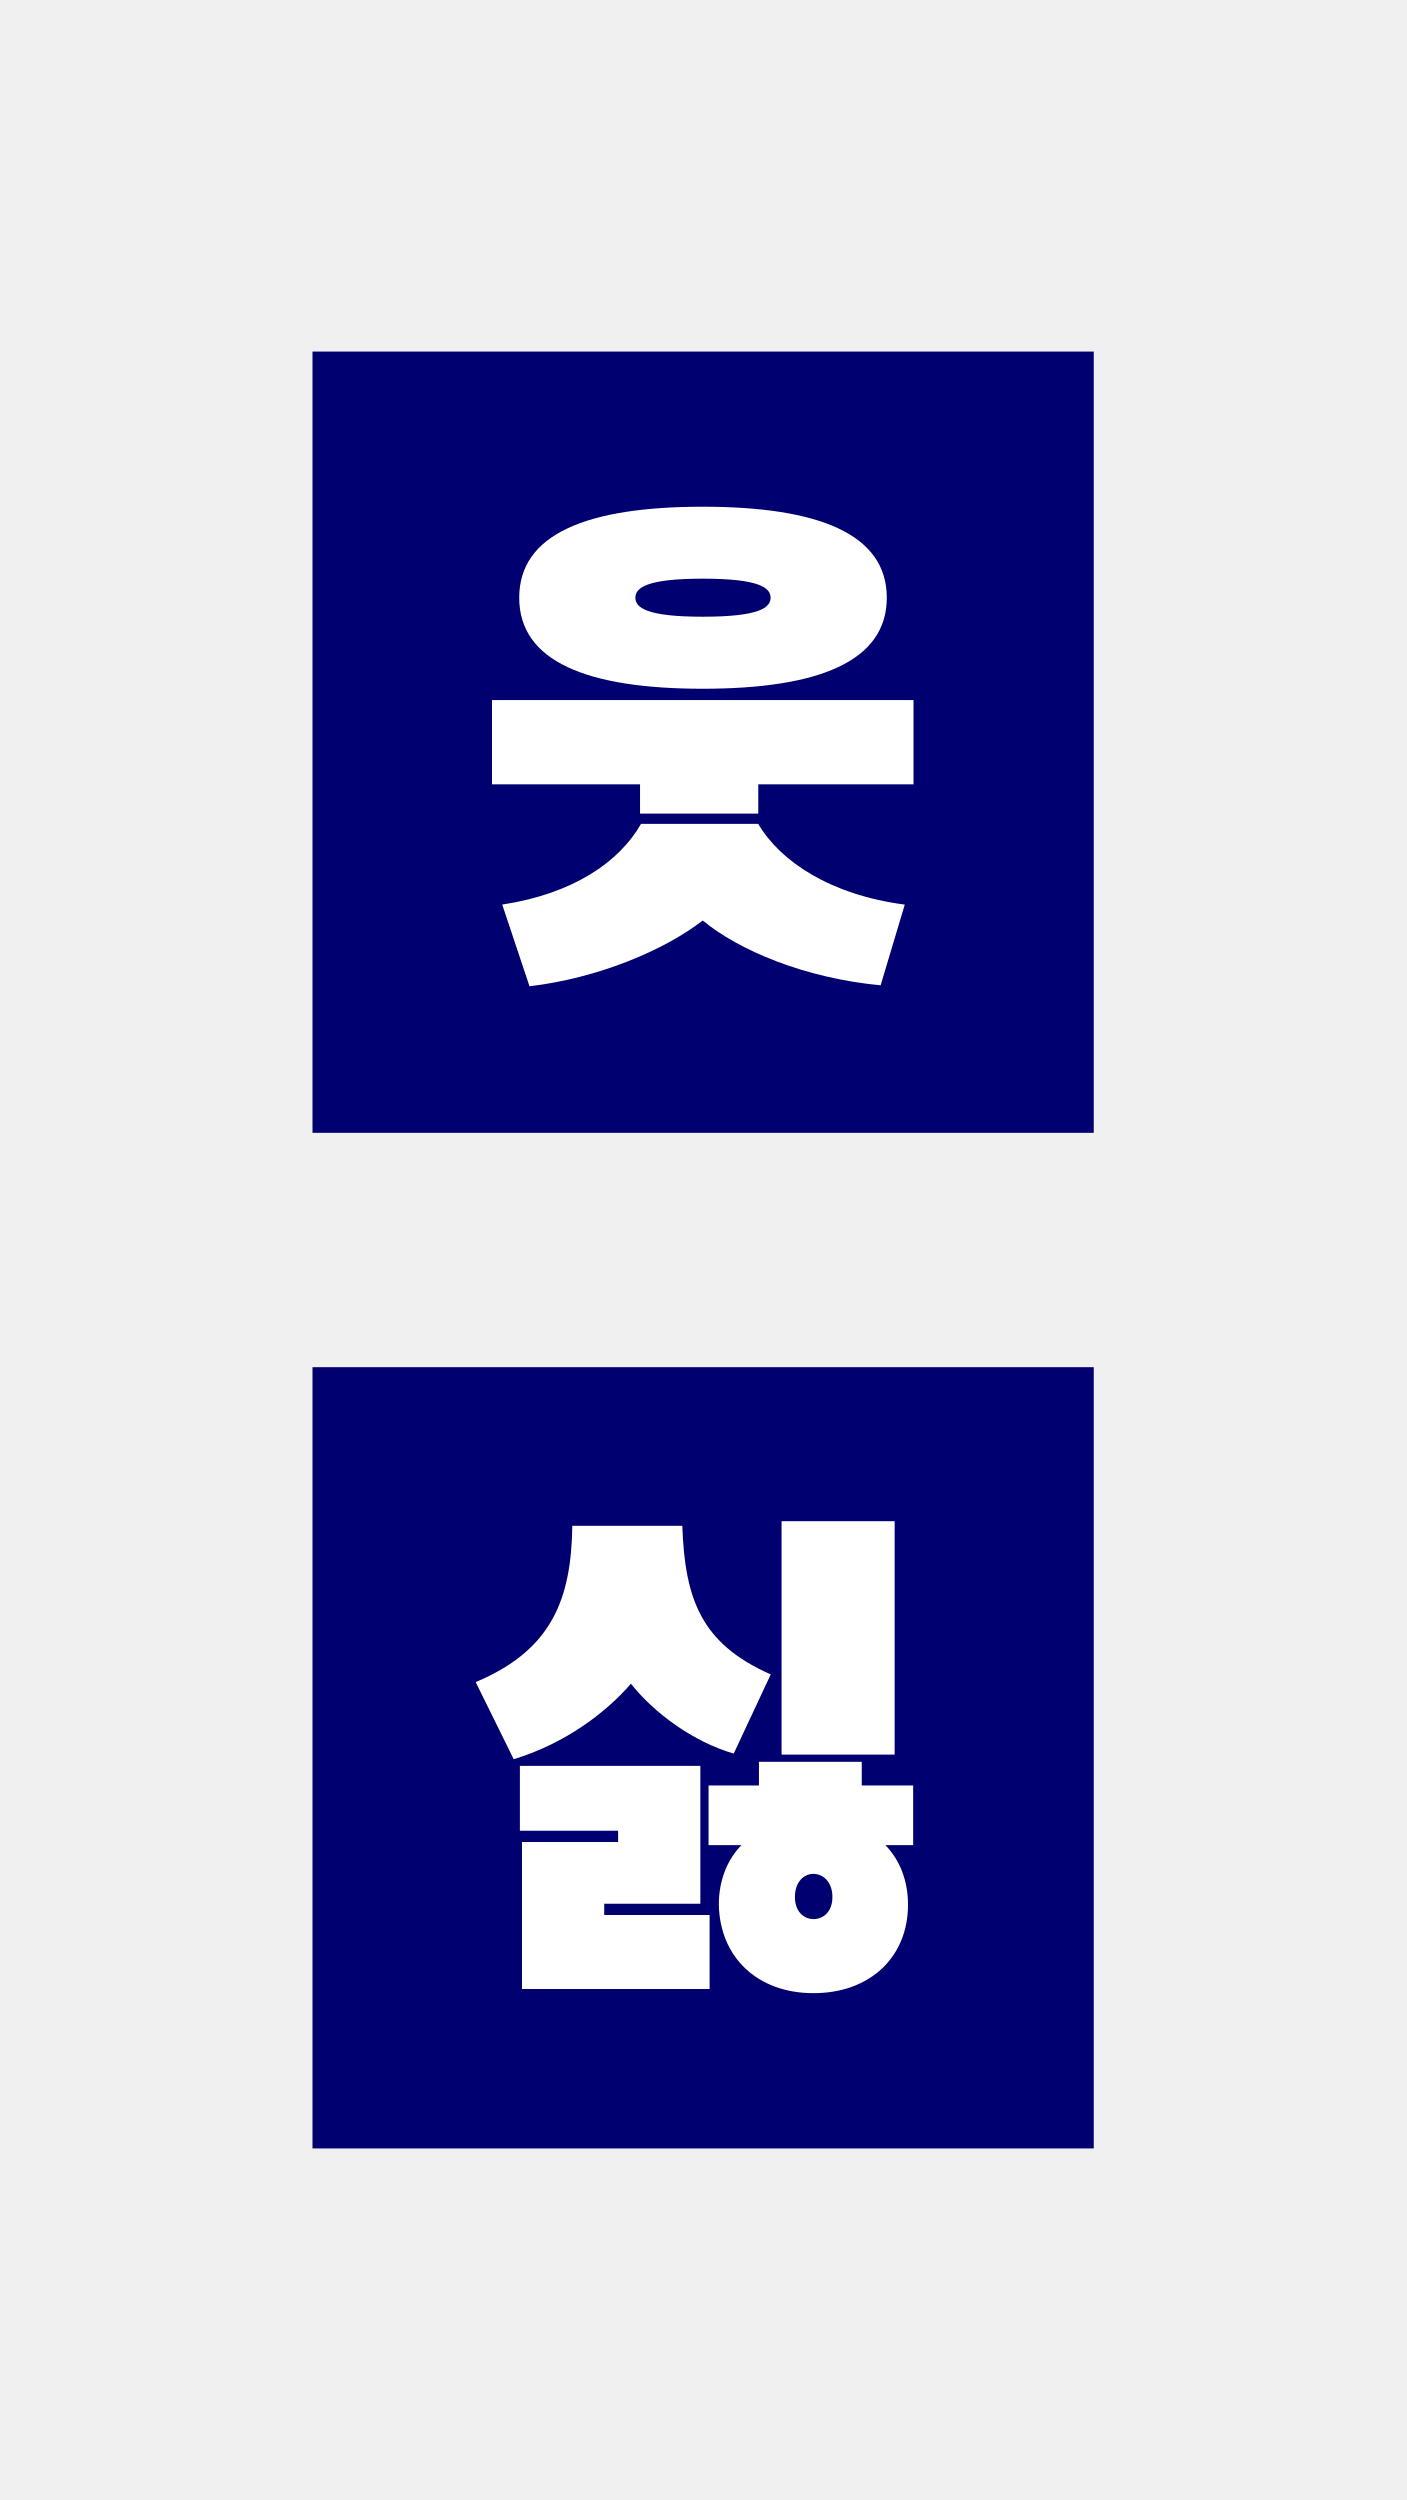
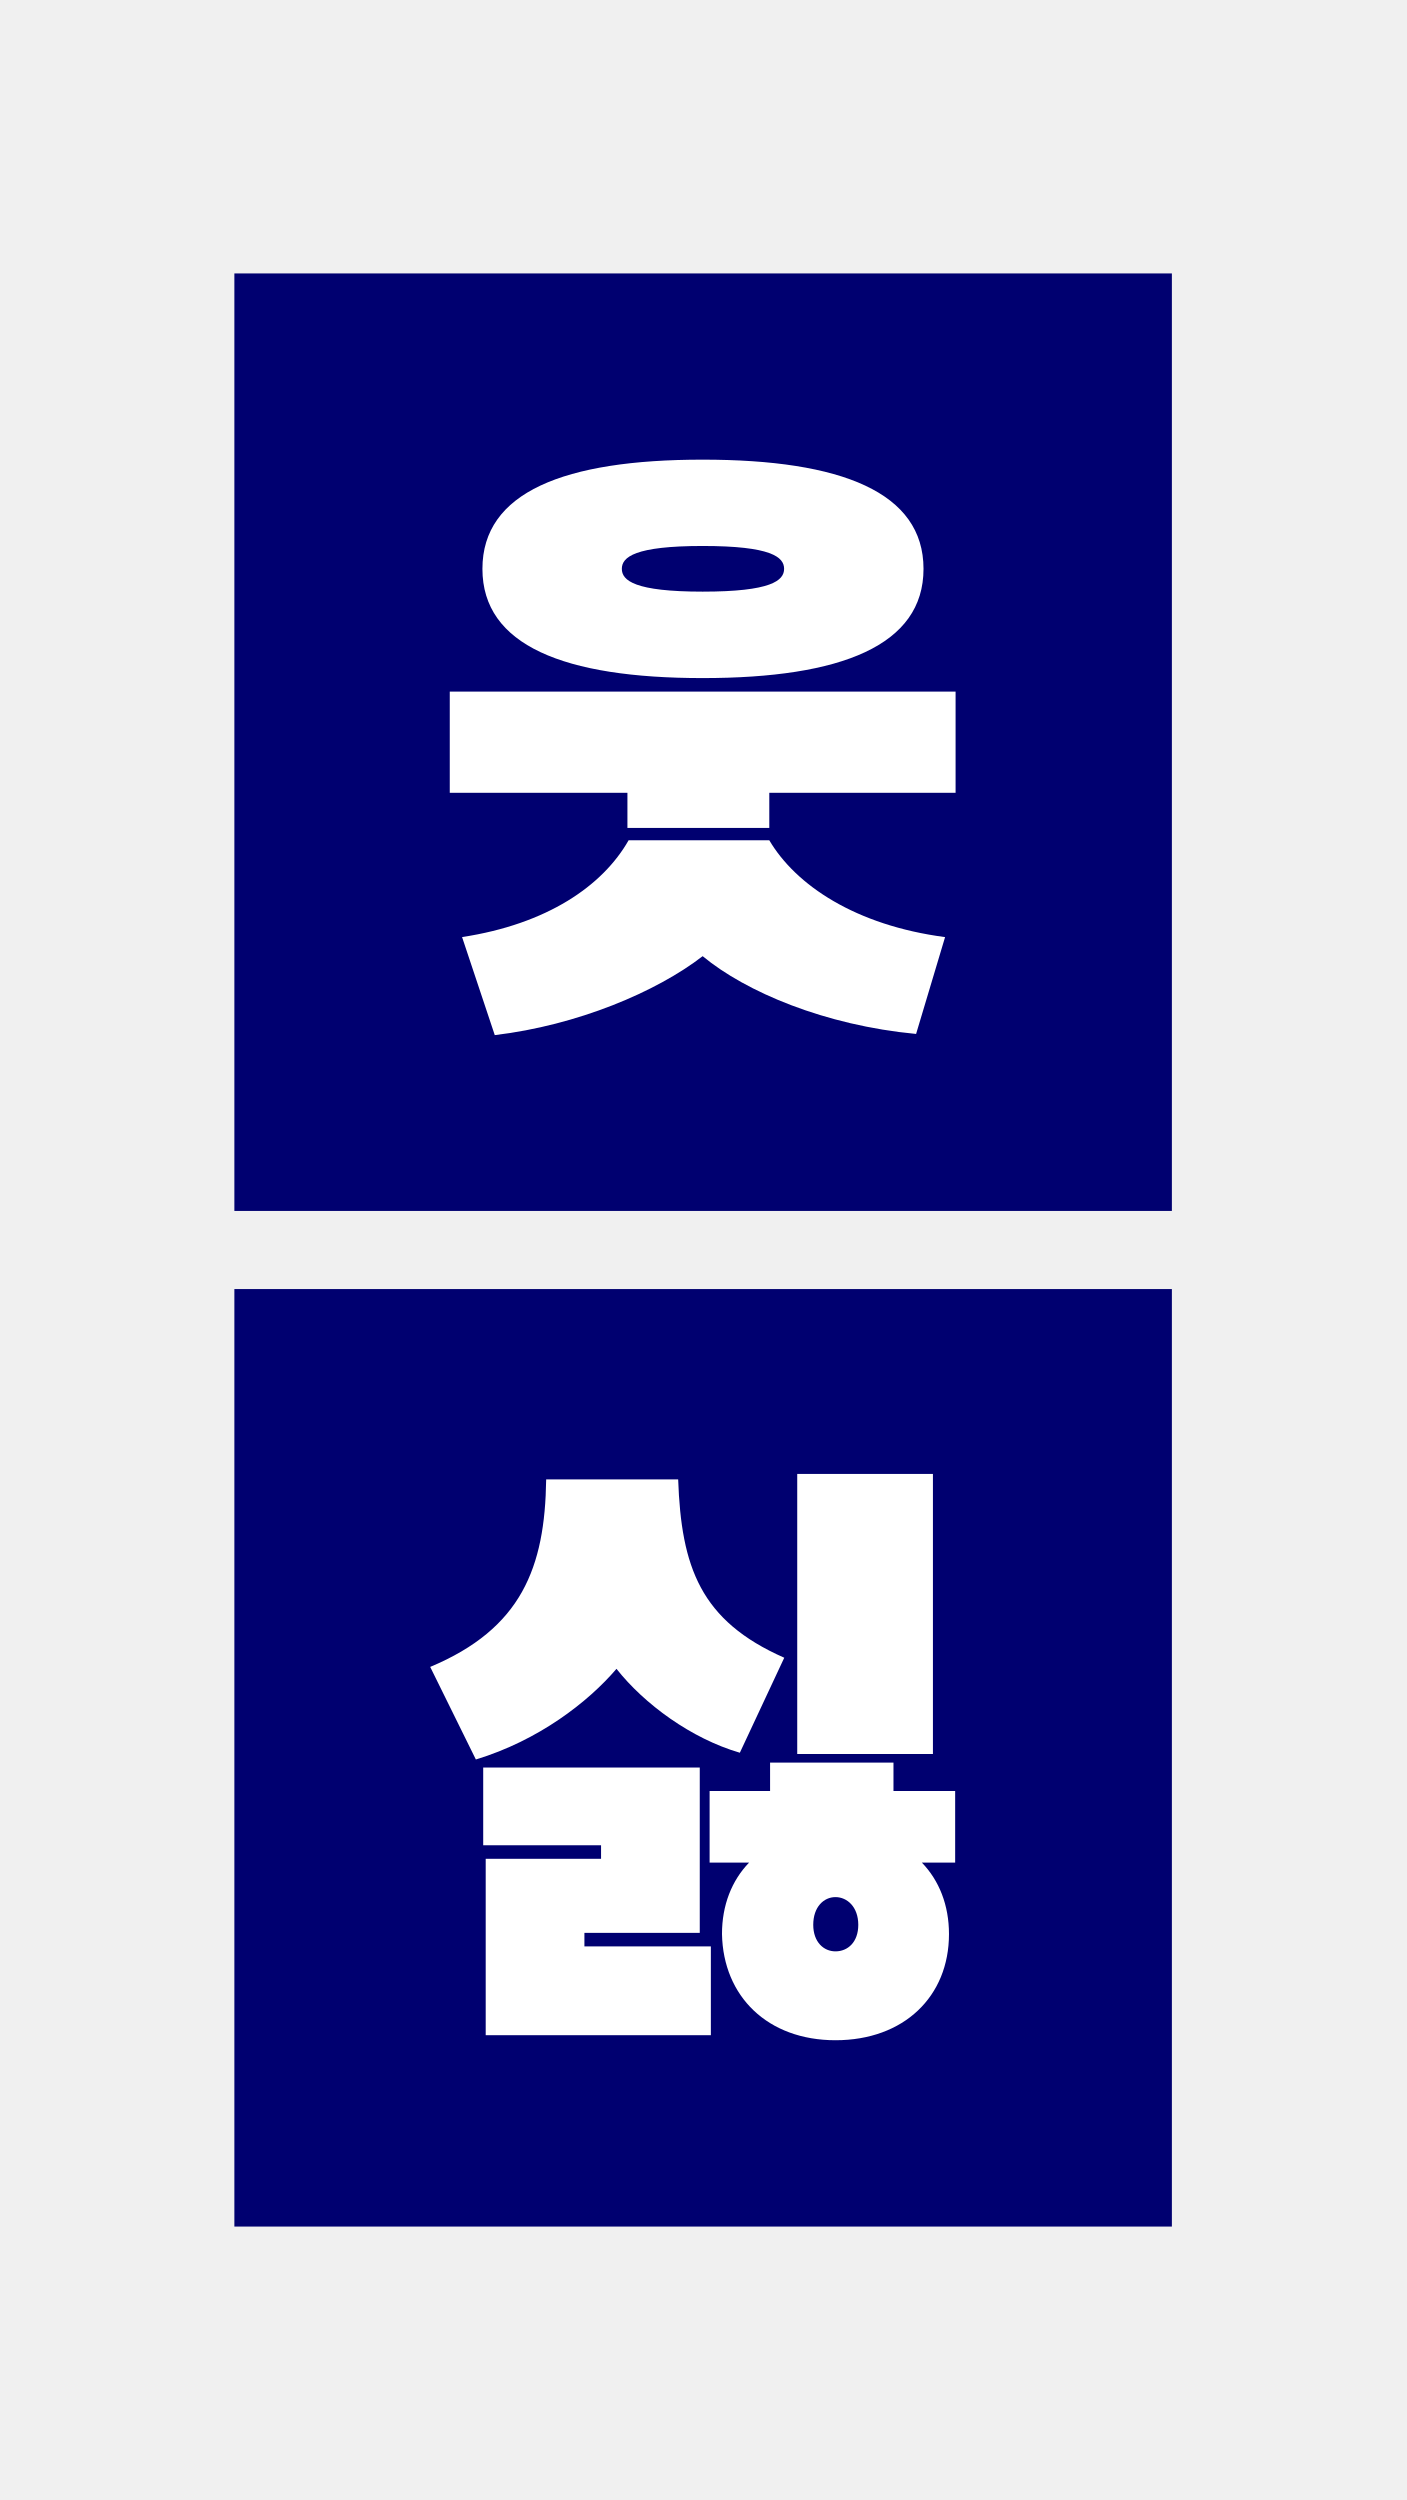
<svg xmlns="http://www.w3.org/2000/svg" version="1.1" id="Layer_1" x="0px" y="0px" viewBox="0 0 360 640" style="enable-background:new 0 0 360 640;" xml:space="preserve">
  <style type="text/css">
	.st0{fill:#000070;}
	.st1{fill:#FFFFFF;}
</style>
-   <rect x="80" y="350" class="st0" width="200" height="200" />
-   <path class="st1" d="M197.31,428.65l-9.48,20.27c-10.4-3.03-20.4-10.4-26.32-17.9c-6.06,7.09-16.58,15.26-30,19.34l-9.74-19.75  c19.48-8.16,24.48-21.18,24.74-40h28.16C175.34,409.31,179.41,420.76,197.31,428.65z M158.23,468.66h-25.14v-16.59h46.2v35.28  h-24.61v2.89h26.98v18.94h-48.03v-37.63h24.61V468.66z M189.81,472.35h-8.42v-15.27h12.9v-6.06h26.32v6.06h13.16v15.27h-7.11  c3.69,3.82,5.79,9.08,5.79,15.26c0,13.3-9.61,22.64-24.21,22.64c-14.48,0-23.96-9.34-24.22-22.64  C184.02,481.42,186.12,476.16,189.81,472.35z M200.08,449.18v-59.75h28.95v59.75H200.08z M208.24,491.29c2.63,0,4.86-1.97,4.86-5.66  c0-3.82-2.37-5.92-4.86-5.92c-2.5,0-4.74,2.1-4.74,5.92C203.5,489.32,205.74,491.29,208.24,491.29z" />
-   <rect x="80" y="90" class="st0" width="200" height="200" />
+   <rect x="60" y="330" class="st0" width="240" height="240" />
+   <path class="st1" d="M200.77,424.38L189.4,448.7c-12.48-3.64-24.48-12.48-31.58-21.48c-7.27,8.51-19.9,18.31-36,23.21l-11.69-23.7  c23.37-9.79,29.38-25.41,29.69-48h33.79C174.4,401.17,179.29,414.92,200.77,424.38z M153.87,472.39h-30.17v-19.91h55.44v42.33  h-29.53v3.47h32.37v22.73h-57.64v-45.16h29.53V472.39z M191.77,476.82h-10.11V458.5h15.48v-7.27h31.59v7.27h15.79v18.32h-8.53  c4.43,4.58,6.95,10.89,6.95,18.31c0,15.96-11.53,27.17-29.05,27.17c-17.37,0-28.75-11.21-29.06-27.17  C184.82,487.71,187.35,481.39,191.77,476.82z M204.09,449.02v-71.7h34.74v71.7H204.09z M213.88,499.55c3.16,0,5.84-2.37,5.84-6.79  c0-4.58-2.84-7.1-5.84-7.1c-3,0-5.69,2.52-5.69,7.1C208.2,497.18,210.88,499.55,213.88,499.55z" />
+   <rect x="60" y="70" class="st0" width="240" height="240" />
  <g>
-     <path class="st1" d="M163.85,200.79h-37.9v-21.58h107.91v21.58h-39.74v7.5h-30.27V200.79z M231.62,231.58l-6.18,20.66   c-19.48-1.84-36.32-8.96-45.54-16.59c-9.87,7.63-26.72,14.74-44.35,16.84l-6.98-20.92c18.16-2.76,30-10.93,35.53-20.66h30   C199.77,220.53,212.54,229.08,231.62,231.58z M179.9,129.72c29.61,0,47.12,6.96,47.12,23.3c0,16.31-17.5,23.3-47.12,23.3   c-29.61,0-46.98-6.99-46.98-23.3C132.92,136.69,150.29,129.72,179.9,129.72z M179.9,157.88c14.61,0,17.37-2.37,17.37-4.86   c0-2.51-2.76-4.88-17.37-4.88c-14.48,0-17.24,2.37-17.24,4.88C162.66,155.52,165.42,157.88,179.9,157.88z" />
+     <path class="st1" d="M160.62,202.95h-45.48v-25.9h129.49v25.9h-47.69v9h-36.32V202.95z M241.94,239.9l-7.42,24.79   c-23.37-2.21-43.58-10.75-54.64-19.91c-11.84,9.15-32.06,17.69-53.22,20.21l-8.37-25.1c21.79-3.32,36-13.11,42.64-24.79h36   C203.73,226.63,219.05,236.89,241.94,239.9z M179.88,117.67c35.53,0,56.54,8.36,56.54,27.96c0,19.57-21,27.96-56.54,27.96   c-35.53,0-56.38-8.39-56.38-27.96C123.5,126.03,144.35,117.67,179.88,117.67z M179.88,151.46c17.53,0,20.85-2.84,20.85-5.84   c0-3.01-3.31-5.85-20.85-5.85c-17.37,0-20.69,2.84-20.69,5.85C159.19,148.62,162.5,151.46,179.88,151.46z" />
  </g>
</svg>
